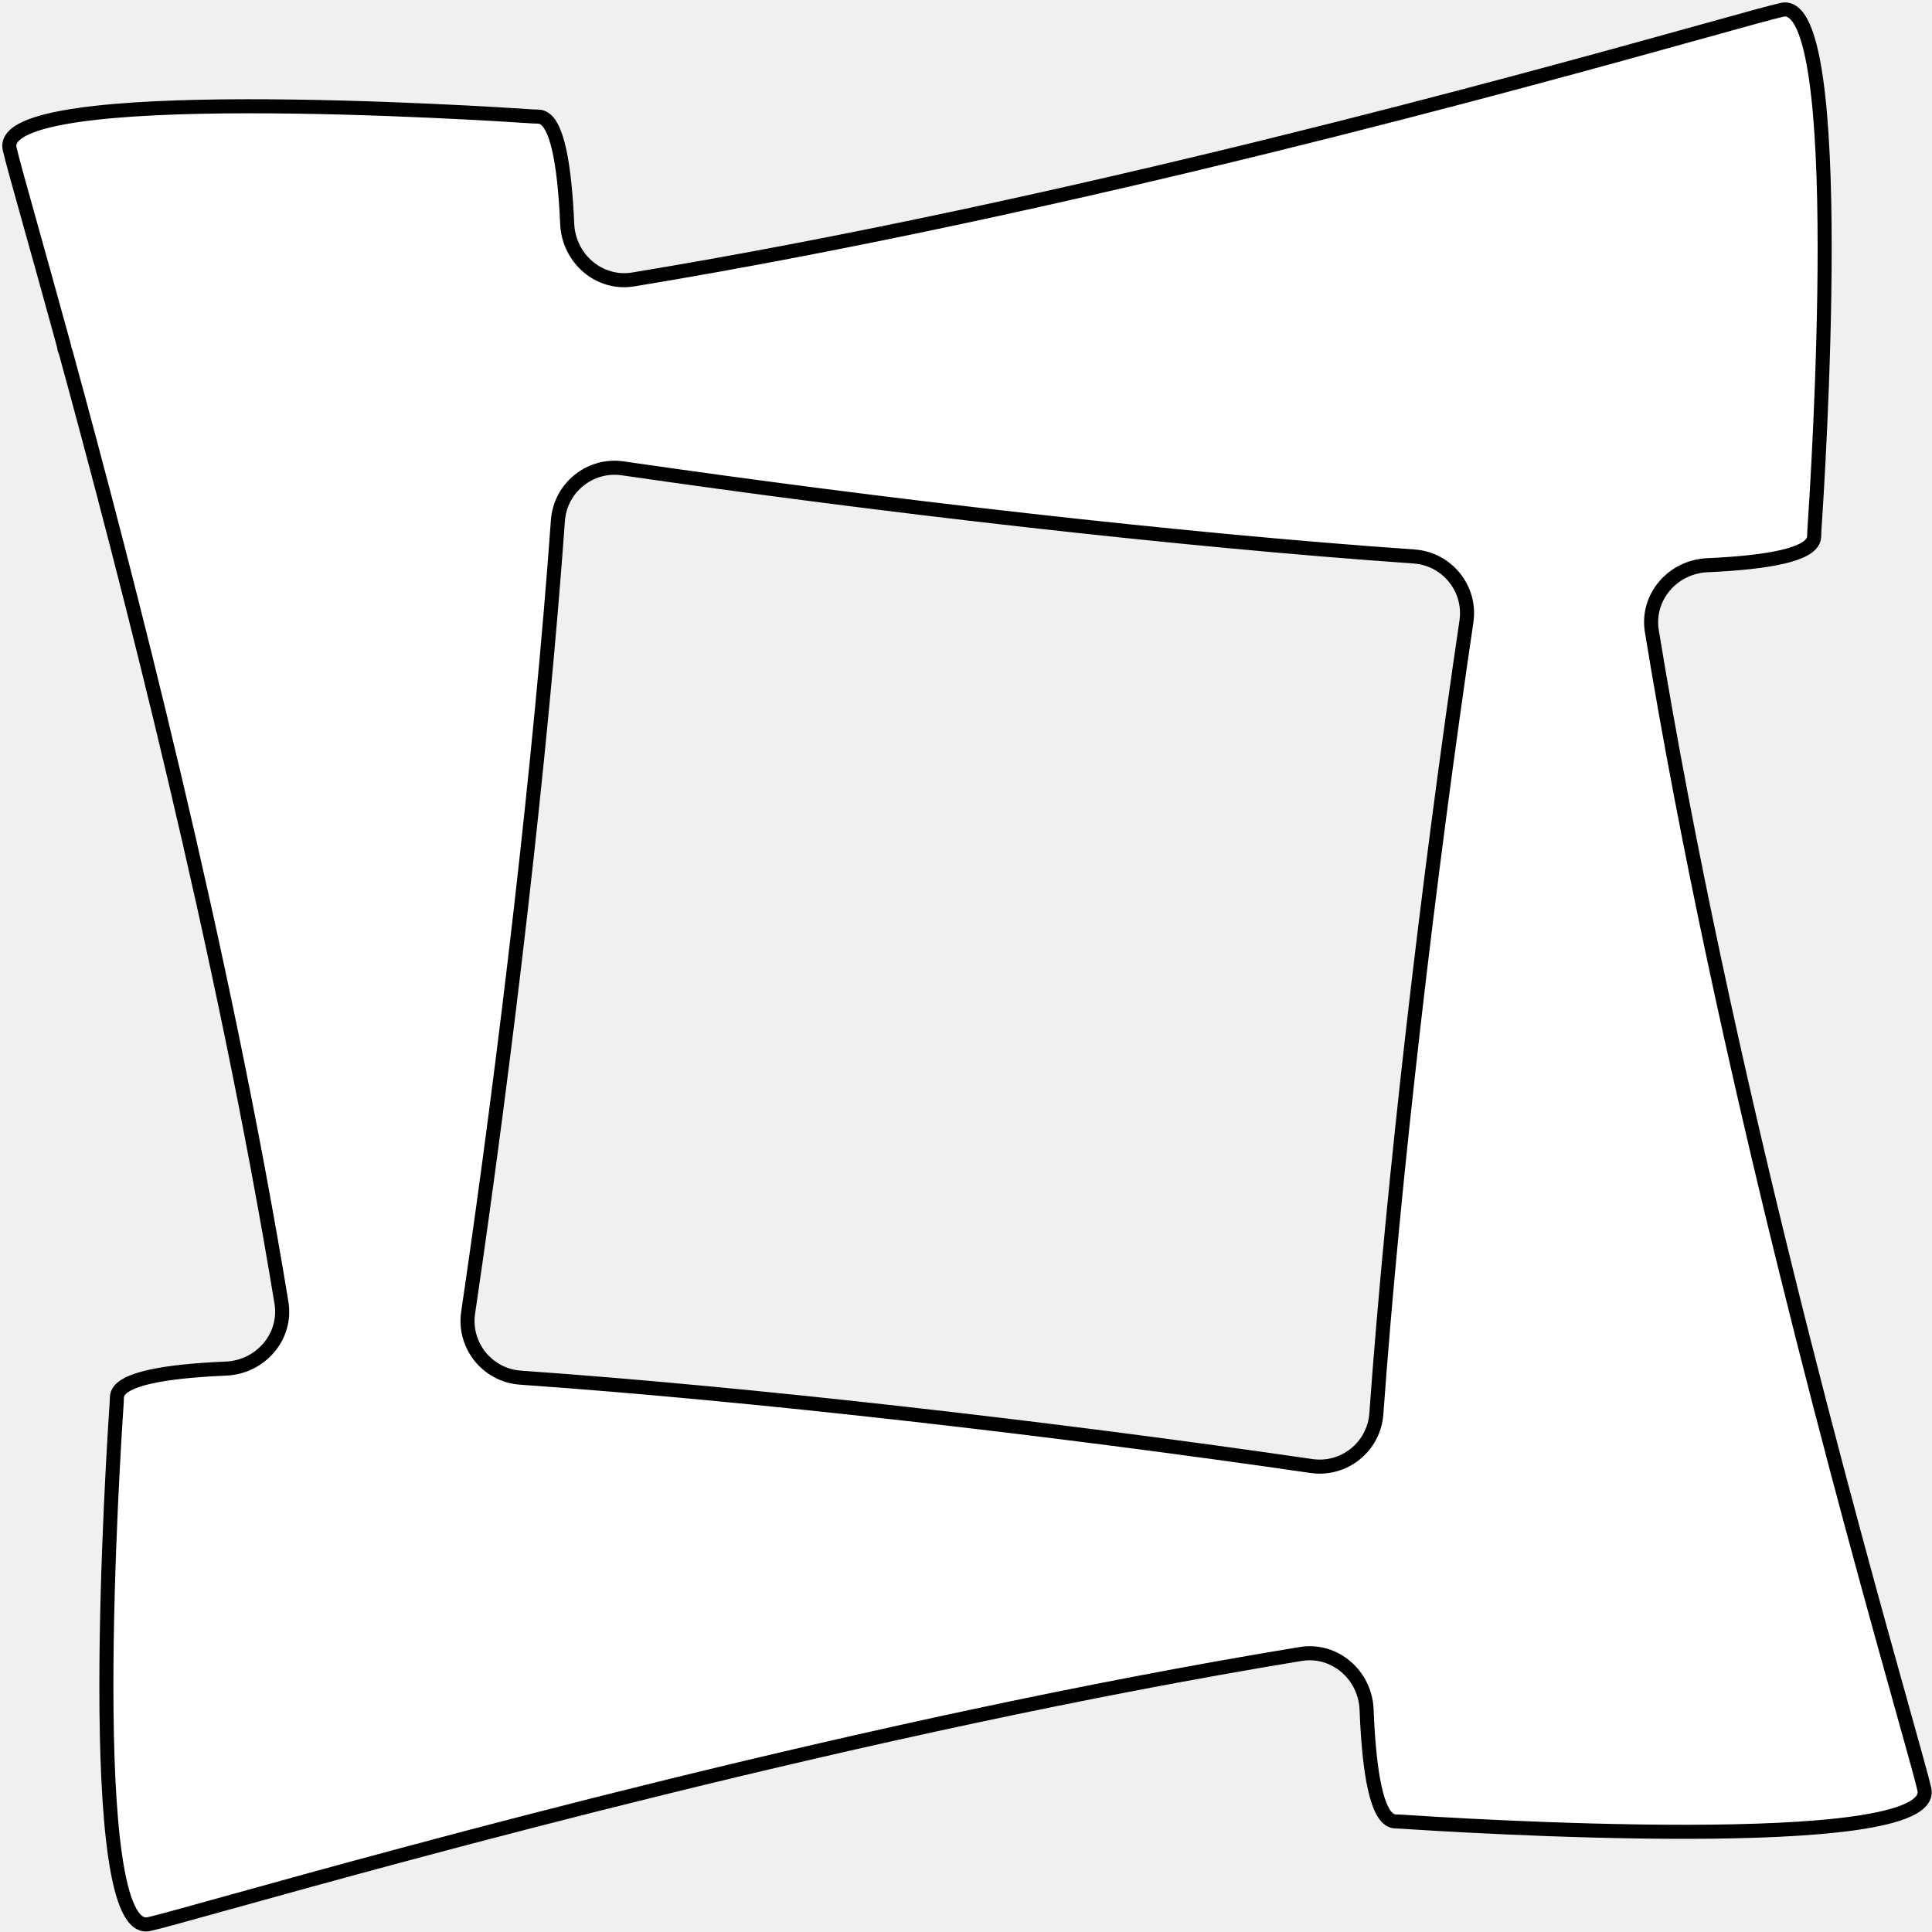
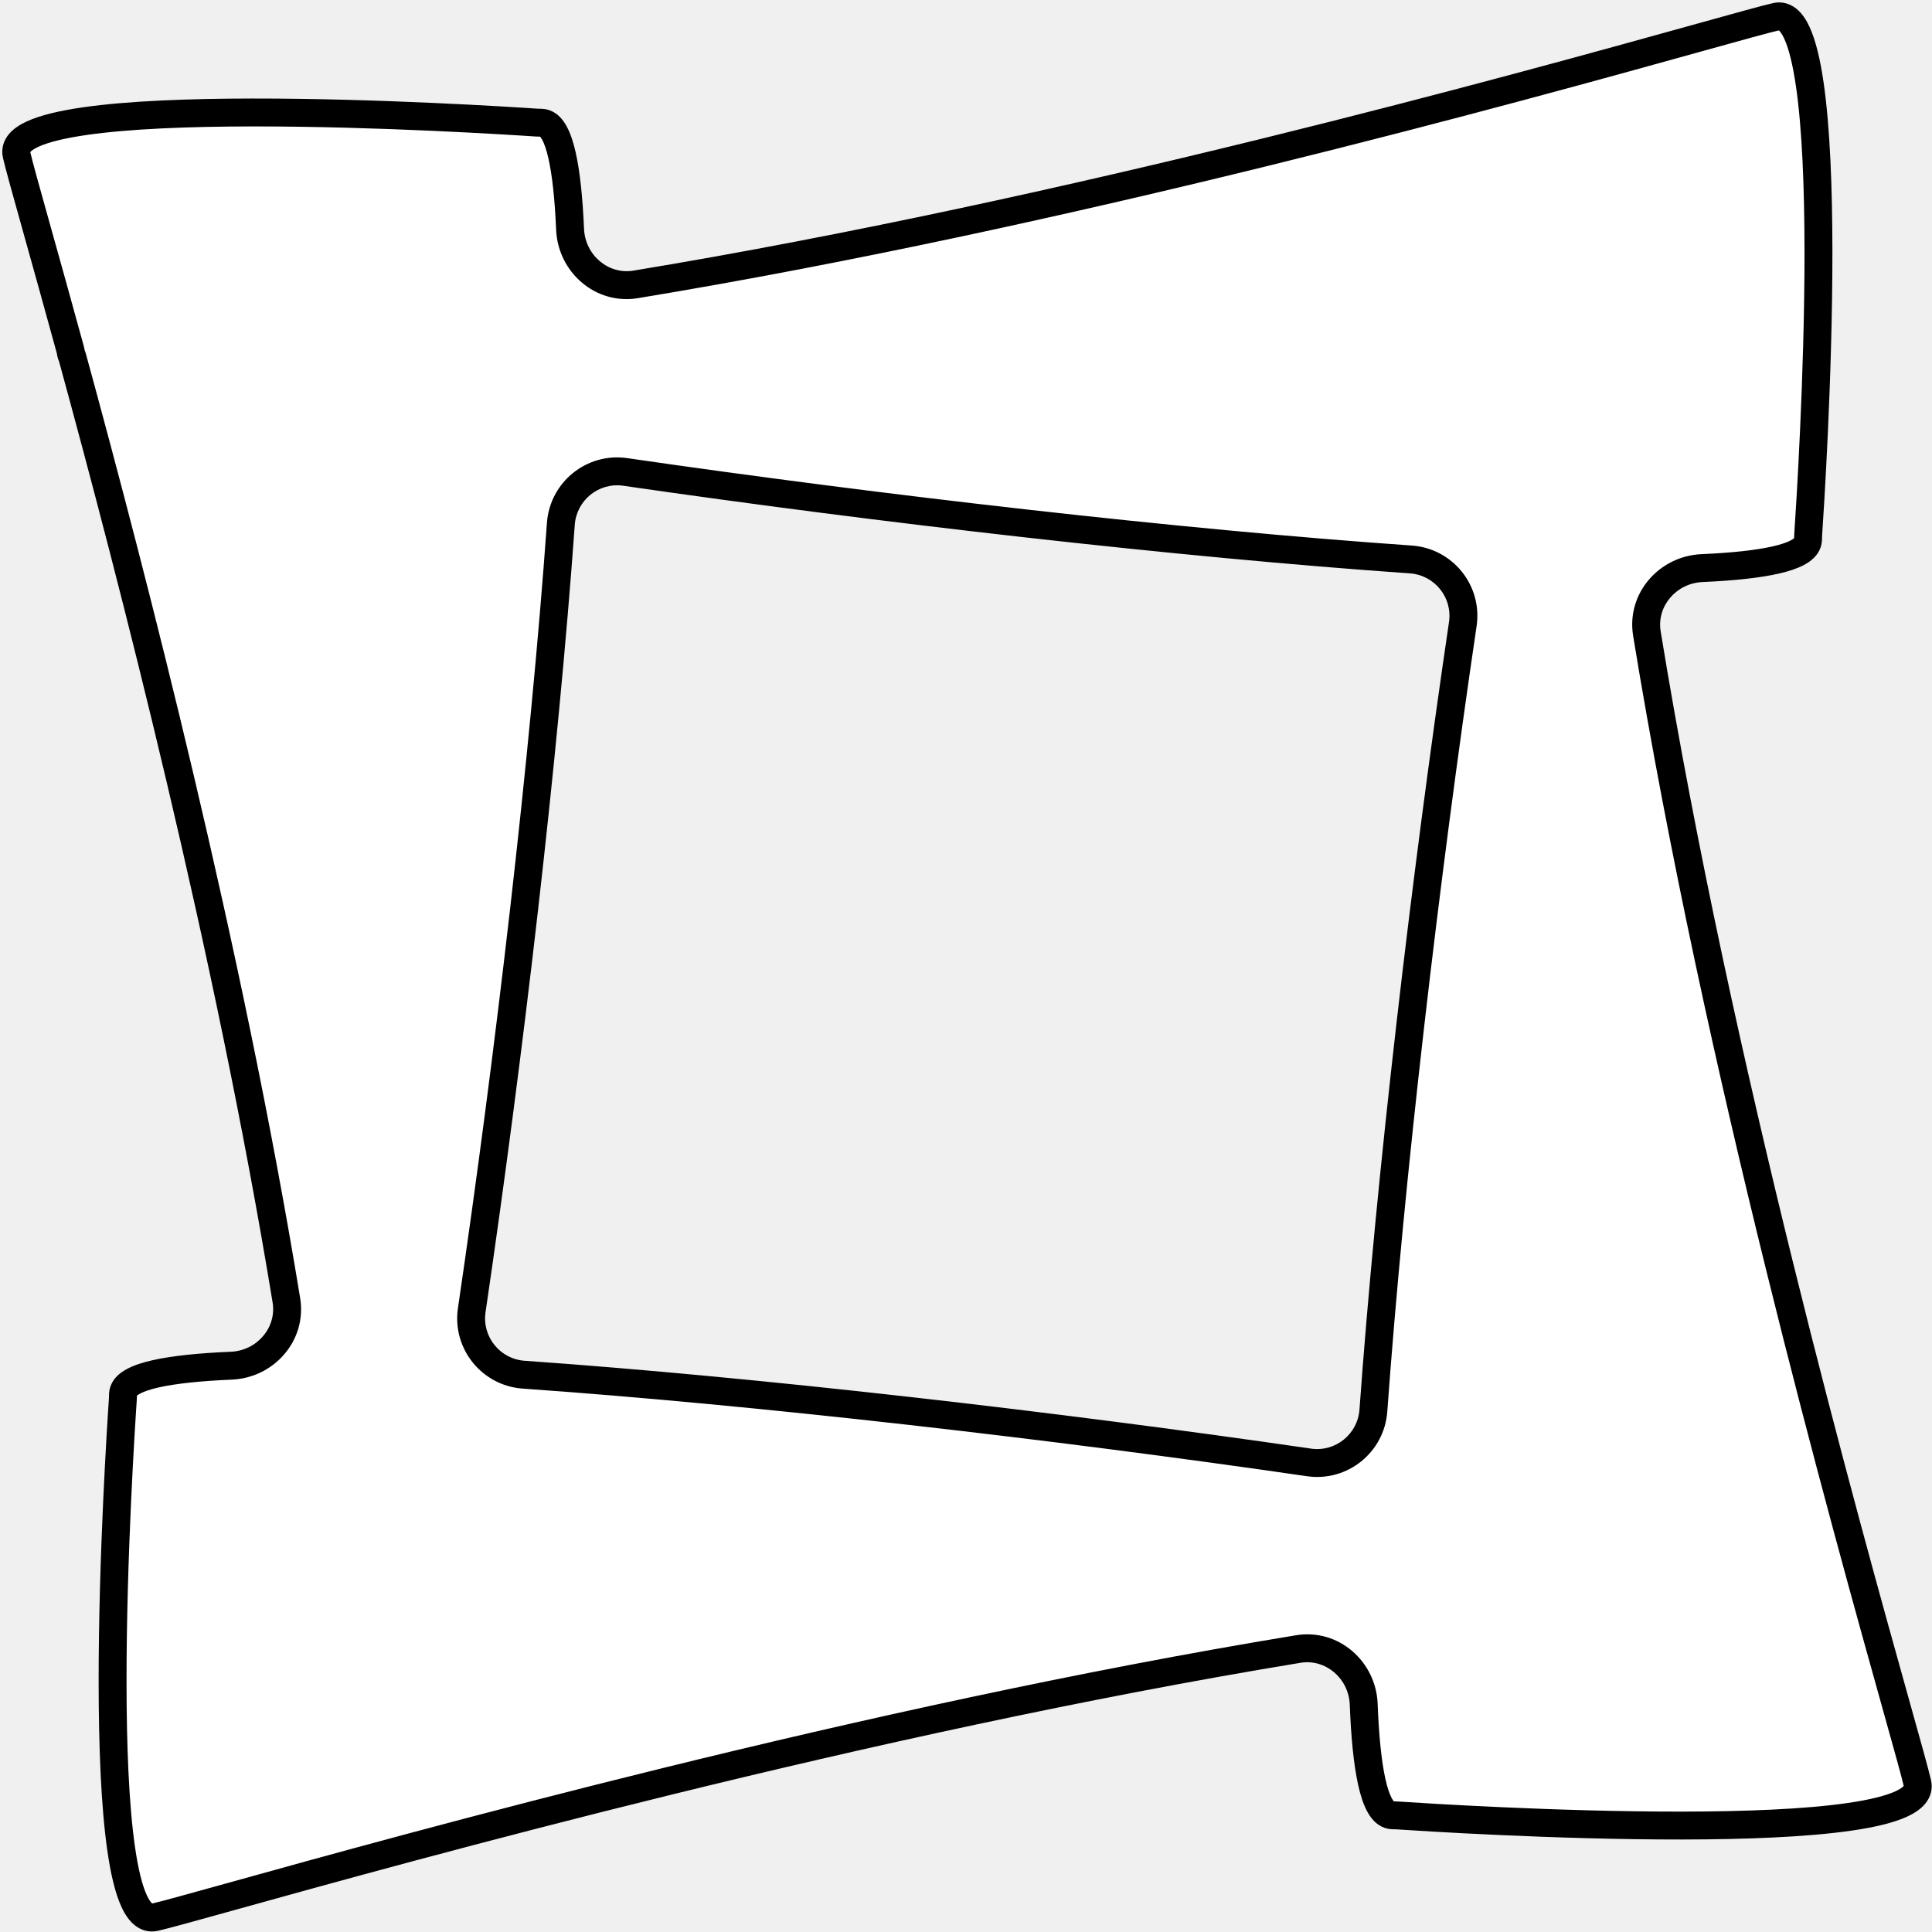
- <svg xmlns="http://www.w3.org/2000/svg" width="275" height="275" viewBox="0 0 275 275" fill="none">
-   <path fill-rule="evenodd" clip-rule="evenodd" d="M242.773 4.345C248.475 2.759 252.255 1.708 253.655 1.395C263.22 -0.743 258.734 68.546 258.249 75.648C258.22 76.069 258.271 76.46 258.13 76.858C257.394 78.924 251.902 80.057 243.012 80.453C238.11 80.671 234.332 84.99 235.123 89.833C245.31 152.207 263.705 217.94 270.953 243.843C272.543 249.522 273.596 253.287 273.91 254.681C276.053 264.213 206.447 259.765 199.362 259.287C198.944 259.259 198.557 259.309 198.162 259.172C196.025 258.428 194.882 252.661 194.521 243.345C194.33 238.426 189.993 234.63 185.135 235.429C122.989 245.65 57.878 263.756 32.09 270.927C32.09 270.927 32.09 270.927 32.09 270.927V270.927C32.09 270.927 32.09 270.927 32.09 270.927C26.387 272.513 22.608 273.564 21.208 273.876C11.642 276.015 16.129 206.725 16.613 199.624C16.642 199.203 16.591 198.811 16.733 198.414C17.477 196.324 23.089 195.188 32.163 194.805C37.073 194.598 40.855 190.269 40.06 185.42C31.748 134.77 18.068 81.999 9.374 50.21C9.334 50.066 9.256 49.922 9.21 49.779V49.779C9.15 49.595 9.155 49.409 9.103 49.222C7.236 42.406 5.609 36.593 4.33 32.021C2.74 26.341 1.687 22.576 1.373 21.182C-0.77 11.651 68.836 16.099 75.921 16.576C76.339 16.604 76.726 16.554 77.121 16.692C79.209 17.418 80.347 22.939 80.736 31.878C80.95 36.791 85.283 40.576 90.135 39.776C152.159 29.542 217.041 11.5 242.773 4.345ZM88.64 66.664C83.988 65.99 79.747 69.418 79.412 74.107C77.017 107.623 72.013 150.347 66.635 186.847C65.948 191.509 69.385 195.766 74.085 196.095C107.51 198.441 150.128 203.363 186.679 208.673C191.329 209.349 195.571 205.924 195.908 201.237C198.33 167.629 203.348 124.896 208.73 88.463C209.419 83.798 205.979 79.538 201.274 79.211C167.914 76.888 125.271 71.976 88.64 66.664Z" fill="white" />
-   <path d="M253.655 1.395L253.437 0.419L253.437 0.419L253.655 1.395ZM242.773 4.345L243.041 5.308L243.041 5.308L242.773 4.345ZM270.953 243.843L269.99 244.112L269.99 244.112L270.953 243.843ZM273.91 254.681L274.885 254.462L274.885 254.462L273.91 254.681ZM21.208 273.876L21.426 274.852L21.426 274.852L21.208 273.876ZM4.33 32.021L3.367 32.291L3.367 32.291L4.33 32.021ZM1.373 21.182L0.398 21.402L0.398 21.402L1.373 21.182ZM208.73 88.463L207.741 88.317L208.73 88.463ZM201.274 79.211L201.344 78.213L201.274 79.211ZM186.679 208.673L186.823 207.684L186.679 208.673ZM195.908 201.237L194.911 201.165L195.908 201.237ZM79.412 74.107L78.415 74.035L79.412 74.107ZM66.635 186.847L65.646 186.702L66.635 186.847ZM32.163 194.805L32.121 193.806L32.163 194.805ZM16.613 199.624L17.611 199.692L16.613 199.624ZM16.733 198.414L15.791 198.078L16.733 198.414ZM32.09 270.927L32.357 271.89L32.09 270.927ZM75.921 16.576L75.854 17.574L75.921 16.576ZM77.121 16.692L77.45 15.747L77.121 16.692ZM199.362 259.287L199.429 258.29L199.362 259.287ZM198.162 259.172L198.49 258.227L198.162 259.172ZM32.09 270.927L32.358 271.89L32.09 270.927ZM9.103 49.222L8.139 49.486L9.103 49.222ZM243.012 80.453L243.056 81.452L243.012 80.453ZM235.123 89.833L234.136 89.994L235.123 89.833ZM194.521 243.345L195.52 243.306L194.521 243.345ZM185.135 235.429L184.973 234.442L185.135 235.429ZM9.374 50.21L10.338 49.947L9.374 50.21ZM258.249 75.648L259.247 75.716L258.249 75.648ZM258.13 76.858L259.072 77.193L258.13 76.858ZM253.437 0.419C252.004 0.739 248.186 1.801 242.505 3.381L243.041 5.308C248.764 3.716 252.506 2.676 253.873 2.371L253.437 0.419ZM259.247 75.716C259.489 72.16 260.734 53.035 260.721 35.056C260.714 26.075 260.394 17.333 259.466 10.952C259.004 7.777 258.381 5.099 257.525 3.259C257.099 2.341 256.576 1.545 255.911 1.016C255.206 0.456 254.359 0.213 253.437 0.419L253.873 2.371C254.146 2.31 254.385 2.358 254.666 2.581C254.985 2.835 255.346 3.316 255.712 4.102C256.44 5.669 257.031 8.11 257.487 11.24C258.393 17.472 258.714 26.095 258.721 35.057C258.734 52.964 257.493 72.034 257.251 75.58L259.247 75.716ZM243.056 81.452C247.522 81.253 251.188 80.867 253.853 80.256C255.182 79.951 256.31 79.579 257.177 79.118C258.026 78.666 258.766 78.053 259.072 77.193L257.188 76.522C257.126 76.695 256.904 76.998 256.238 77.352C255.59 77.697 254.652 78.021 253.405 78.307C250.917 78.878 247.392 79.257 242.968 79.454L243.056 81.452ZM271.916 243.573C264.667 217.668 246.286 151.984 236.11 89.672L234.136 89.994C244.333 152.43 262.742 218.212 269.99 244.112L271.916 243.573ZM274.885 254.462C274.565 253.035 273.5 249.232 271.916 243.573L269.99 244.112C271.586 249.813 272.628 253.54 272.934 254.901L274.885 254.462ZM199.295 260.285C202.842 260.524 222.043 261.757 240.098 261.738C249.117 261.728 257.897 261.406 264.305 260.479C267.495 260.018 270.184 259.396 272.031 258.543C272.953 258.118 273.752 257.598 274.284 256.935C274.847 256.233 275.093 255.385 274.885 254.462L272.934 254.901C272.994 255.169 272.948 255.404 272.724 255.683C272.468 256.002 271.984 256.363 271.194 256.727C269.618 257.454 267.164 258.045 264.019 258.5C257.758 259.405 249.096 259.728 240.095 259.738C222.112 259.757 202.967 258.528 199.429 258.29L199.295 260.285ZM193.521 243.384C193.703 248.062 194.082 251.903 194.699 254.689C195.007 256.08 195.385 257.257 195.856 258.158C196.316 259.039 196.945 259.807 197.833 260.116L198.49 258.227C198.31 258.165 197.995 257.933 197.629 257.232C197.273 256.552 196.942 255.566 196.652 254.257C196.073 251.645 195.7 247.944 195.52 243.306L193.521 243.384ZM32.358 271.89C58.149 264.718 123.211 246.627 185.298 236.415L184.973 234.442C122.766 244.673 57.608 262.793 31.822 269.963L32.358 271.89ZM21.426 274.852C22.858 274.532 26.676 273.47 32.357 271.89L31.822 269.963C26.098 271.555 22.357 272.595 20.99 272.901L21.426 274.852ZM15.616 199.555C15.373 203.111 14.128 222.237 14.142 240.216C14.149 249.196 14.469 257.938 15.397 264.319C15.858 267.495 16.482 270.172 17.337 272.013C17.764 272.931 18.287 273.726 18.952 274.256C19.656 274.816 20.503 275.059 21.426 274.852L20.99 272.901C20.716 272.962 20.478 272.914 20.197 272.69C19.877 272.436 19.516 271.955 19.151 271.17C18.423 269.602 17.831 267.162 17.376 264.031C16.47 257.8 16.149 249.176 16.142 240.214C16.128 222.307 17.369 203.238 17.611 199.692L15.616 199.555ZM32.121 193.806C27.564 193.998 23.822 194.381 21.105 194.994C19.748 195.3 18.599 195.673 17.716 196.137C16.854 196.591 16.101 197.209 15.791 198.078L17.675 198.749C17.737 198.574 17.965 198.266 18.647 197.907C19.31 197.558 20.27 197.232 21.544 196.945C24.087 196.372 27.689 195.995 32.206 195.804L32.121 193.806ZM8.409 50.474C17.101 82.255 30.77 134.985 39.073 185.581L41.047 185.258C32.726 134.555 19.035 81.743 10.338 49.947L8.409 50.474ZM3.367 32.291C4.646 36.863 6.272 42.673 8.139 49.486L10.068 48.958C8.2 42.139 6.572 36.324 5.293 31.752L3.367 32.291ZM0.398 21.402C0.719 22.829 1.783 26.632 3.367 32.291L5.293 31.752C3.697 26.05 2.655 22.324 2.349 20.963L0.398 21.402ZM75.989 15.578C72.441 15.34 53.24 14.106 35.185 14.126C26.167 14.136 17.386 14.458 10.978 15.385C7.788 15.846 5.1 16.468 3.252 17.32C2.33 17.745 1.531 18.266 0.999 18.929C0.436 19.631 0.19 20.478 0.398 21.402L2.349 20.963C2.289 20.695 2.335 20.46 2.559 20.18C2.815 19.861 3.299 19.501 4.089 19.136C5.666 18.409 8.119 17.819 11.264 17.364C17.525 16.459 26.187 16.136 35.188 16.126C53.171 16.106 72.316 17.336 75.854 17.574L75.989 15.578ZM81.735 31.835C81.54 27.345 81.155 23.658 80.54 20.981C80.234 19.646 79.859 18.512 79.394 17.642C78.938 16.79 78.318 16.049 77.45 15.747L76.793 17.636C76.968 17.697 77.273 17.919 77.63 18.586C77.978 19.235 78.303 20.176 78.591 21.429C79.165 23.929 79.544 27.472 79.737 31.922L81.735 31.835ZM242.505 3.381C216.771 10.537 151.936 28.565 89.972 38.789L90.297 40.762C152.381 30.519 217.312 12.463 243.041 5.308L242.505 3.381ZM67.624 186.993C73.005 150.476 78.012 107.726 80.409 74.178L78.415 74.035C76.022 107.521 71.021 150.219 65.646 186.702L67.624 186.993ZM186.823 207.684C150.255 202.371 107.611 197.446 74.155 195.098L74.015 197.093C107.409 199.437 150.002 204.355 186.536 209.663L186.823 207.684ZM207.741 88.317C202.357 124.767 197.335 167.527 194.911 201.165L196.906 201.309C199.325 167.732 204.34 125.024 209.719 88.609L207.741 88.317ZM88.496 67.654C125.144 72.968 167.814 77.884 201.205 80.208L201.344 78.213C168.015 75.893 125.397 70.984 88.783 65.675L88.496 67.654ZM209.719 88.609C210.494 83.365 206.627 78.581 201.344 78.213L201.205 80.208C205.33 80.496 208.344 84.231 207.741 88.317L209.719 88.609ZM186.536 209.663C191.763 210.422 196.527 206.572 196.906 201.309L194.911 201.165C194.615 205.275 190.896 208.275 186.823 207.684L186.536 209.663ZM80.409 74.178C80.703 70.066 84.422 67.063 88.496 67.654L88.783 65.675C83.554 64.916 78.791 68.77 78.415 74.035L80.409 74.178ZM65.646 186.702C64.873 191.942 68.736 196.722 74.015 197.093L74.155 195.098C70.033 194.809 67.022 191.077 67.624 186.993L65.646 186.702ZM79.737 31.922C79.975 37.387 84.808 41.668 90.297 40.762L89.972 38.789C85.757 39.484 81.925 36.195 81.735 31.835L79.737 31.922ZM32.206 195.804C37.669 195.574 41.947 190.743 41.047 185.258L39.073 185.581C39.764 189.794 36.477 193.622 32.121 193.806L32.206 195.804ZM17.611 199.692C17.62 199.558 17.623 199.432 17.624 199.327C17.626 199.215 17.627 199.135 17.63 199.053C17.637 198.897 17.652 198.813 17.675 198.749L15.791 198.078C15.672 198.412 15.642 198.722 15.632 198.967C15.627 199.085 15.626 199.206 15.624 199.298C15.623 199.398 15.621 199.479 15.616 199.555L17.611 199.692ZM31.685 270.012C31.73 269.992 31.776 269.976 31.822 269.963L32.357 271.89C32.403 271.878 32.449 271.861 32.494 271.841L31.685 270.012ZM75.854 17.574C75.987 17.583 76.112 17.585 76.216 17.587C76.327 17.588 76.407 17.589 76.488 17.592C76.643 17.599 76.728 17.614 76.793 17.636L77.45 15.747C77.119 15.633 76.813 15.604 76.571 15.594C76.454 15.589 76.335 15.588 76.243 15.587C76.145 15.585 76.065 15.584 75.989 15.578L75.854 17.574ZM199.429 258.29C199.296 258.281 199.171 258.278 199.068 258.277C198.956 258.275 198.876 258.275 198.795 258.272C198.64 258.265 198.556 258.25 198.49 258.227L197.833 260.116C198.164 260.231 198.47 260.26 198.712 260.27C198.829 260.275 198.949 260.276 199.04 260.277C199.138 260.278 199.218 260.28 199.295 260.285L199.429 258.29ZM31.822 269.963C31.772 269.977 31.726 269.994 31.685 270.012L32.494 271.841C32.453 271.859 32.408 271.876 32.358 271.89L31.822 269.963ZM10.161 49.471C10.162 49.472 10.157 49.46 10.144 49.366C10.134 49.294 10.114 49.128 10.068 48.958L8.139 49.486C8.143 49.503 8.147 49.523 8.163 49.637C8.175 49.729 8.198 49.901 8.259 50.087L10.161 49.471ZM242.968 79.454C237.514 79.696 233.242 84.515 234.136 89.994L236.11 89.672C235.423 85.465 238.705 81.645 243.056 81.452L242.968 79.454ZM195.52 243.306C195.307 237.831 190.468 233.538 184.973 234.442L185.298 236.415C189.519 235.721 193.352 239.02 193.521 243.384L195.52 243.306ZM10.338 49.947C10.299 49.803 10.245 49.676 10.216 49.606C10.178 49.515 10.168 49.491 10.161 49.471L8.259 50.087C8.298 50.209 8.35 50.329 8.373 50.382C8.387 50.416 8.396 50.438 8.403 50.456C8.409 50.472 8.41 50.477 8.409 50.474L10.338 49.947ZM257.251 75.58C257.242 75.713 257.24 75.839 257.238 75.944C257.237 76.056 257.236 76.137 257.233 76.219C257.226 76.374 257.21 76.458 257.188 76.522L259.072 77.193C259.191 76.859 259.22 76.549 259.231 76.304C259.236 76.186 259.237 76.065 259.238 75.973C259.24 75.874 259.242 75.793 259.247 75.716L257.251 75.58Z" fill="black" />
+ <svg xmlns="http://www.w3.org/2000/svg" width="277" height="277" viewBox="0 0 277 277" fill="none">
+   <path fill-rule="evenodd" clip-rule="evenodd" d="M243.773 5.345C249.475 3.759 253.255 2.708 254.655 2.395C264.22 0.257 259.734 69.546 259.249 76.648C259.22 77.069 259.271 77.46 259.13 77.858C258.394 79.924 252.902 81.057 244.012 81.453C239.11 81.671 235.332 85.99 236.123 90.833C246.31 153.207 264.705 218.94 271.953 244.843C273.543 250.522 274.596 254.287 274.91 255.681C277.053 265.213 207.447 260.765 200.362 260.287C199.944 260.259 199.557 260.309 199.162 260.172C197.025 259.428 195.882 253.661 195.521 244.345C195.33 239.426 190.993 235.63 186.135 236.429C123.989 246.65 58.878 264.756 33.09 271.927C33.09 271.927 33.09 271.927 33.09 271.927V271.927C33.09 271.927 33.09 271.927 33.09 271.927C27.387 273.513 23.608 274.564 22.208 274.876C12.642 277.015 17.129 207.725 17.613 200.624C17.642 200.203 17.591 199.811 17.733 199.414C18.477 197.324 24.089 196.188 33.163 195.805C38.073 195.598 41.855 191.269 41.06 186.42C32.748 135.77 19.068 82.999 10.374 51.21C10.335 51.066 10.256 50.922 10.21 50.779V50.779C10.15 50.595 10.155 50.409 10.103 50.222C8.236 43.406 6.609 37.593 5.33 33.021C3.74 27.341 2.687 23.576 2.373 22.182C0.23 12.651 69.836 17.099 76.921 17.576C77.339 17.604 77.726 17.554 78.121 17.692C80.209 18.418 81.347 23.939 81.736 32.878C81.95 37.791 86.283 41.576 91.135 40.776C153.159 30.542 218.041 12.5 243.773 5.345ZM89.64 67.664C84.988 66.99 80.747 70.418 80.412 75.107C78.017 108.623 73.013 151.347 67.635 187.847C66.948 192.509 70.385 196.766 75.085 197.095C108.51 199.441 151.128 204.363 187.679 209.673C192.329 210.349 196.571 206.924 196.908 202.237C199.33 168.629 204.348 125.896 209.73 89.463C210.419 84.798 206.979 80.538 202.274 80.211C168.914 77.888 126.271 72.976 89.64 67.664Z" fill="white" />
+   <path d="M254.655 2.395L254.218 0.443L254.218 0.443L254.655 2.395ZM243.773 5.345L244.309 7.271L244.309 7.271L243.773 5.345ZM271.953 244.843L270.027 245.382L270.027 245.382L271.953 244.843ZM274.91 255.681L276.861 255.243L276.861 255.243L274.91 255.681ZM22.208 274.876L22.644 276.828L22.644 276.828L22.208 274.876ZM5.33 33.021L3.404 33.56L3.404 33.56L5.33 33.021ZM2.373 22.182L0.422 22.621L0.422 22.621L2.373 22.182ZM209.73 89.463L207.751 89.171L209.73 89.463ZM202.274 80.211L202.413 78.216L202.274 80.211ZM187.679 209.673L187.967 207.694L187.679 209.673ZM196.908 202.237L194.914 202.093L196.908 202.237ZM80.412 75.107L78.417 74.964L80.412 75.107ZM67.635 187.847L65.656 187.556L67.635 187.847ZM33.163 195.805L33.079 193.807L33.163 195.805ZM17.613 200.624L19.609 200.76L17.613 200.624ZM17.733 199.414L15.849 198.743L17.733 199.414ZM33.09 271.927L33.625 273.854L33.09 271.927ZM76.921 17.576L76.787 19.572L76.921 17.576ZM78.121 17.692L78.778 15.803L78.121 17.692ZM200.362 260.287L200.496 258.292L200.362 260.287ZM199.162 260.172L199.819 258.283L199.162 260.172ZM33.09 271.927L33.626 273.854L33.09 271.927ZM10.103 50.222L8.174 50.751L10.103 50.222ZM244.012 81.453L244.101 83.451L244.012 81.453ZM236.123 90.833L234.149 91.156L236.123 90.833ZM195.521 244.345L197.519 244.268L195.521 244.345ZM186.135 236.429L185.811 234.455L186.135 236.429ZM10.374 51.21L12.303 50.683L10.374 51.21ZM259.249 76.648L261.245 76.784L259.249 76.648ZM259.13 77.858L261.014 78.528L259.13 77.858ZM254.218 0.443C252.753 0.771 248.897 1.844 243.237 3.418L244.309 7.271C250.053 5.674 253.757 4.645 255.091 4.347L254.218 0.443ZM261.245 76.784C261.487 73.224 262.734 54.07 262.721 36.055C262.714 27.065 262.394 18.264 261.455 11.808C260.99 8.61 260.351 5.814 259.432 3.837C258.975 2.853 258.371 1.9 257.533 1.233C256.617 0.505 255.466 0.164 254.218 0.443L255.091 4.347C255.103 4.344 255.071 4.351 255.022 4.339C254.978 4.328 254.985 4.317 255.043 4.364C255.19 4.481 255.47 4.804 255.805 5.523C256.47 6.954 257.045 9.276 257.497 12.384C258.392 18.541 258.714 27.105 258.721 36.058C258.734 53.929 257.495 72.97 257.254 76.512L261.245 76.784ZM244.101 83.451C248.587 83.251 252.324 82.862 255.076 82.231C256.447 81.916 257.671 81.52 258.647 81.001C259.586 80.501 260.585 79.732 261.014 78.528L257.246 77.187C257.306 77.016 257.343 77.164 256.768 77.47C256.23 77.756 255.387 78.055 254.182 78.332C251.782 78.883 248.328 79.259 243.923 79.455L244.101 83.451ZM273.879 244.304C266.629 218.395 248.263 152.761 238.097 90.511L234.149 91.156C244.356 153.653 262.78 219.485 270.027 245.382L273.879 244.304ZM276.861 255.243C276.533 253.782 275.457 249.941 273.879 244.304L270.027 245.382C271.629 251.104 272.66 254.792 272.959 256.12L276.861 255.243ZM200.227 262.283C203.779 262.522 223.008 263.757 241.099 263.738C250.127 263.728 258.966 263.406 265.448 262.469C268.661 262.004 271.467 261.366 273.45 260.452C274.437 259.996 275.394 259.395 276.064 258.561C276.797 257.647 277.142 256.494 276.861 255.243L272.959 256.12C272.961 256.129 272.953 256.093 272.967 256.041C272.978 255.994 272.99 255.999 272.944 256.058C272.826 256.204 272.5 256.485 271.775 256.819C270.334 257.484 267.999 258.058 264.876 258.51C258.689 259.404 250.086 259.728 241.094 259.738C223.146 259.757 204.03 258.53 200.496 258.292L200.227 262.283ZM193.522 244.423C193.705 249.12 194.086 253.032 194.723 255.906C195.04 257.337 195.441 258.61 195.97 259.622C196.477 260.593 197.263 261.629 198.505 262.061L199.819 258.283C199.992 258.343 199.834 258.38 199.515 257.769C199.217 257.199 198.909 256.309 198.628 255.041C198.069 252.516 197.698 248.886 197.519 244.268L193.522 244.423ZM33.626 273.854C59.419 266.681 124.433 248.604 186.46 238.402L185.811 234.455C123.544 244.697 58.337 262.83 32.554 270L33.626 273.854ZM22.644 276.828C24.109 276.501 27.965 275.428 33.625 273.854L32.554 270C26.809 271.597 23.106 272.626 21.771 272.925L22.644 276.828ZM15.618 200.487C15.375 204.047 14.128 223.202 14.142 241.216C14.149 250.206 14.469 259.008 15.407 265.463C15.872 268.661 16.512 271.457 17.43 273.434C17.888 274.418 18.491 275.372 19.329 276.038C20.245 276.767 21.397 277.107 22.644 276.828L21.771 272.925C21.759 272.927 21.792 272.92 21.841 272.932C21.884 272.944 21.878 272.954 21.82 272.908C21.673 272.791 21.392 272.468 21.058 271.748C20.393 270.317 19.817 267.995 19.366 264.887C18.47 258.73 18.148 250.166 18.142 241.213C18.128 223.343 19.367 204.301 19.609 200.76L15.618 200.487ZM33.079 193.807C28.502 194 24.69 194.386 21.885 195.018C20.488 195.333 19.243 195.73 18.251 196.252C17.298 196.753 16.282 197.526 15.849 198.743L19.617 200.085C19.556 200.257 19.52 200.104 20.113 199.792C20.666 199.501 21.531 199.198 22.764 198.92C25.22 198.367 28.751 197.993 33.248 197.803L33.079 193.807ZM8.445 51.738C17.134 83.51 30.791 136.2 39.086 186.743L43.033 186.096C34.704 135.34 21.002 82.488 12.303 50.683L8.445 51.738ZM3.404 33.56C4.683 38.132 6.309 43.94 8.174 50.751L12.032 49.694C10.163 42.872 8.535 37.054 7.256 32.482L3.404 33.56ZM0.422 22.621C0.75 24.081 1.826 27.923 3.404 33.56L7.256 32.482C5.654 26.76 4.623 23.072 4.325 21.744L0.422 22.621ZM77.056 15.581C73.504 15.341 54.275 14.106 36.184 14.126C27.156 14.136 18.317 14.458 11.835 15.395C8.623 15.859 5.816 16.497 3.833 17.412C2.846 17.867 1.889 18.468 1.219 19.303C0.486 20.217 0.141 21.37 0.422 22.621L4.325 21.744C4.323 21.735 4.33 21.771 4.317 21.823C4.305 21.869 4.293 21.864 4.34 21.806C4.457 21.659 4.783 21.379 5.508 21.044C6.949 20.38 9.284 19.805 12.407 19.354C18.594 18.459 27.198 18.136 36.189 18.126C54.137 18.106 73.254 19.334 76.787 19.572L77.056 15.581ZM83.734 32.791C83.538 28.281 83.15 24.523 82.515 21.758C82.199 20.38 81.8 19.151 81.275 18.17C80.77 17.226 79.993 16.225 78.778 15.803L77.464 19.581C77.293 19.521 77.441 19.483 77.749 20.058C78.037 20.596 78.338 21.441 78.616 22.652C79.17 25.064 79.545 28.536 79.738 32.965L83.734 32.791ZM243.237 3.418C217.5 10.574 152.713 28.588 90.809 38.802L91.46 42.749C153.604 32.496 218.582 14.425 244.309 7.271L243.237 3.418ZM69.614 188.139C74.997 151.604 80.008 108.828 82.407 75.249L78.417 74.964C76.027 108.418 71.029 151.091 65.656 187.556L69.614 188.139ZM187.967 207.694C151.381 202.379 108.712 197.451 75.225 195.1L74.945 199.091C108.308 201.432 150.875 206.347 187.392 211.653L187.967 207.694ZM207.751 89.171C202.365 125.639 197.34 168.424 194.914 202.093L198.903 202.381C201.32 168.835 206.332 126.152 211.708 89.755L207.751 89.171ZM89.353 69.644C126.018 74.96 168.713 79.879 202.135 82.206L202.413 78.216C169.116 75.898 126.523 70.991 89.927 65.685L89.353 69.644ZM211.708 89.755C212.569 83.932 208.275 78.624 202.413 78.216L202.135 82.206C205.682 82.453 208.269 85.663 207.751 89.171L211.708 89.755ZM187.392 211.653C193.196 212.496 198.482 208.221 198.903 202.381L194.914 202.093C194.659 205.627 191.463 208.202 187.967 207.694L187.392 211.653ZM82.407 75.249C82.659 71.715 85.856 69.137 89.353 69.644L89.927 65.685C84.12 64.843 78.835 69.122 78.417 74.964L82.407 75.249ZM65.656 187.556C64.799 193.375 69.088 198.679 74.945 199.091L75.225 195.1C71.681 194.852 69.097 191.644 69.614 188.139L65.656 187.556ZM79.738 32.965C80 38.983 85.334 43.76 91.46 42.749L90.809 38.802C87.231 39.393 83.9 36.599 83.734 32.791L79.738 32.965ZM33.248 197.803C39.265 197.55 44.038 192.217 43.033 186.096L39.086 186.743C39.673 190.32 36.881 193.647 33.079 193.807L33.248 197.803ZM19.609 200.76C19.62 200.598 19.623 200.449 19.624 200.342C19.626 200.22 19.626 200.159 19.629 200.096C19.634 199.985 19.642 200.014 19.617 200.085L15.849 198.743C15.682 199.212 15.645 199.635 15.633 199.924C15.627 200.061 15.626 200.202 15.625 200.284C15.623 200.381 15.621 200.439 15.618 200.487L19.609 200.76ZM32.281 270.098C32.371 270.058 32.462 270.025 32.554 270L33.625 273.854C33.717 273.828 33.808 273.796 33.899 273.756L32.281 270.098ZM76.787 19.572C76.948 19.582 77.095 19.585 77.201 19.587C77.323 19.588 77.383 19.589 77.447 19.591C77.558 19.596 77.532 19.604 77.464 19.581L78.778 15.803C78.315 15.642 77.898 15.607 77.612 15.595C77.478 15.589 77.338 15.588 77.258 15.587C77.162 15.586 77.104 15.584 77.056 15.581L76.787 19.572ZM200.496 258.292C200.335 258.281 200.188 258.279 200.082 258.277C199.96 258.275 199.9 258.275 199.836 258.272C199.726 258.268 199.751 258.259 199.819 258.283L198.505 262.061C198.968 262.222 199.385 262.257 199.671 262.269C199.805 262.275 199.945 262.276 200.026 262.277C200.121 262.278 200.179 262.28 200.227 262.283L200.496 258.292ZM32.554 270C32.454 270.028 32.363 270.061 32.281 270.098L33.899 273.756C33.817 273.792 33.726 273.826 33.626 273.854L32.554 270ZM12.112 50.162C12.143 50.258 12.148 50.325 12.135 50.23C12.131 50.2 12.12 50.117 12.106 50.035C12.092 49.947 12.069 49.828 12.032 49.694L8.174 50.751C8.163 50.71 8.159 50.684 8.16 50.688C8.162 50.7 8.163 50.71 8.172 50.773C8.184 50.863 8.217 51.116 8.307 51.396L12.112 50.162ZM243.923 79.455C237.918 79.722 233.151 85.04 234.149 91.156L238.097 90.511C237.514 86.94 240.301 83.62 244.101 83.451L243.923 79.455ZM197.519 244.268C197.285 238.236 191.943 233.447 185.811 234.455L186.46 238.402C190.044 237.813 193.374 240.615 193.522 244.423L197.519 244.268ZM12.303 50.683C12.245 50.468 12.166 50.286 12.137 50.218C12.117 50.168 12.111 50.155 12.104 50.138C12.099 50.125 12.104 50.137 12.112 50.162L8.307 51.396C8.339 51.493 8.371 51.576 8.395 51.635C8.417 51.689 8.442 51.748 8.451 51.77C8.465 51.803 8.468 51.81 8.467 51.809C8.466 51.807 8.456 51.781 8.445 51.738L12.303 50.683ZM257.254 76.512C257.243 76.674 257.24 76.822 257.238 76.929C257.237 77.052 257.236 77.112 257.234 77.176C257.229 77.286 257.22 77.258 257.246 77.187L261.014 78.528C261.181 78.06 261.217 77.637 261.23 77.347C261.236 77.211 261.237 77.07 261.238 76.988C261.239 76.891 261.241 76.832 261.245 76.784L257.254 76.512Z" fill="black" />
</svg>
